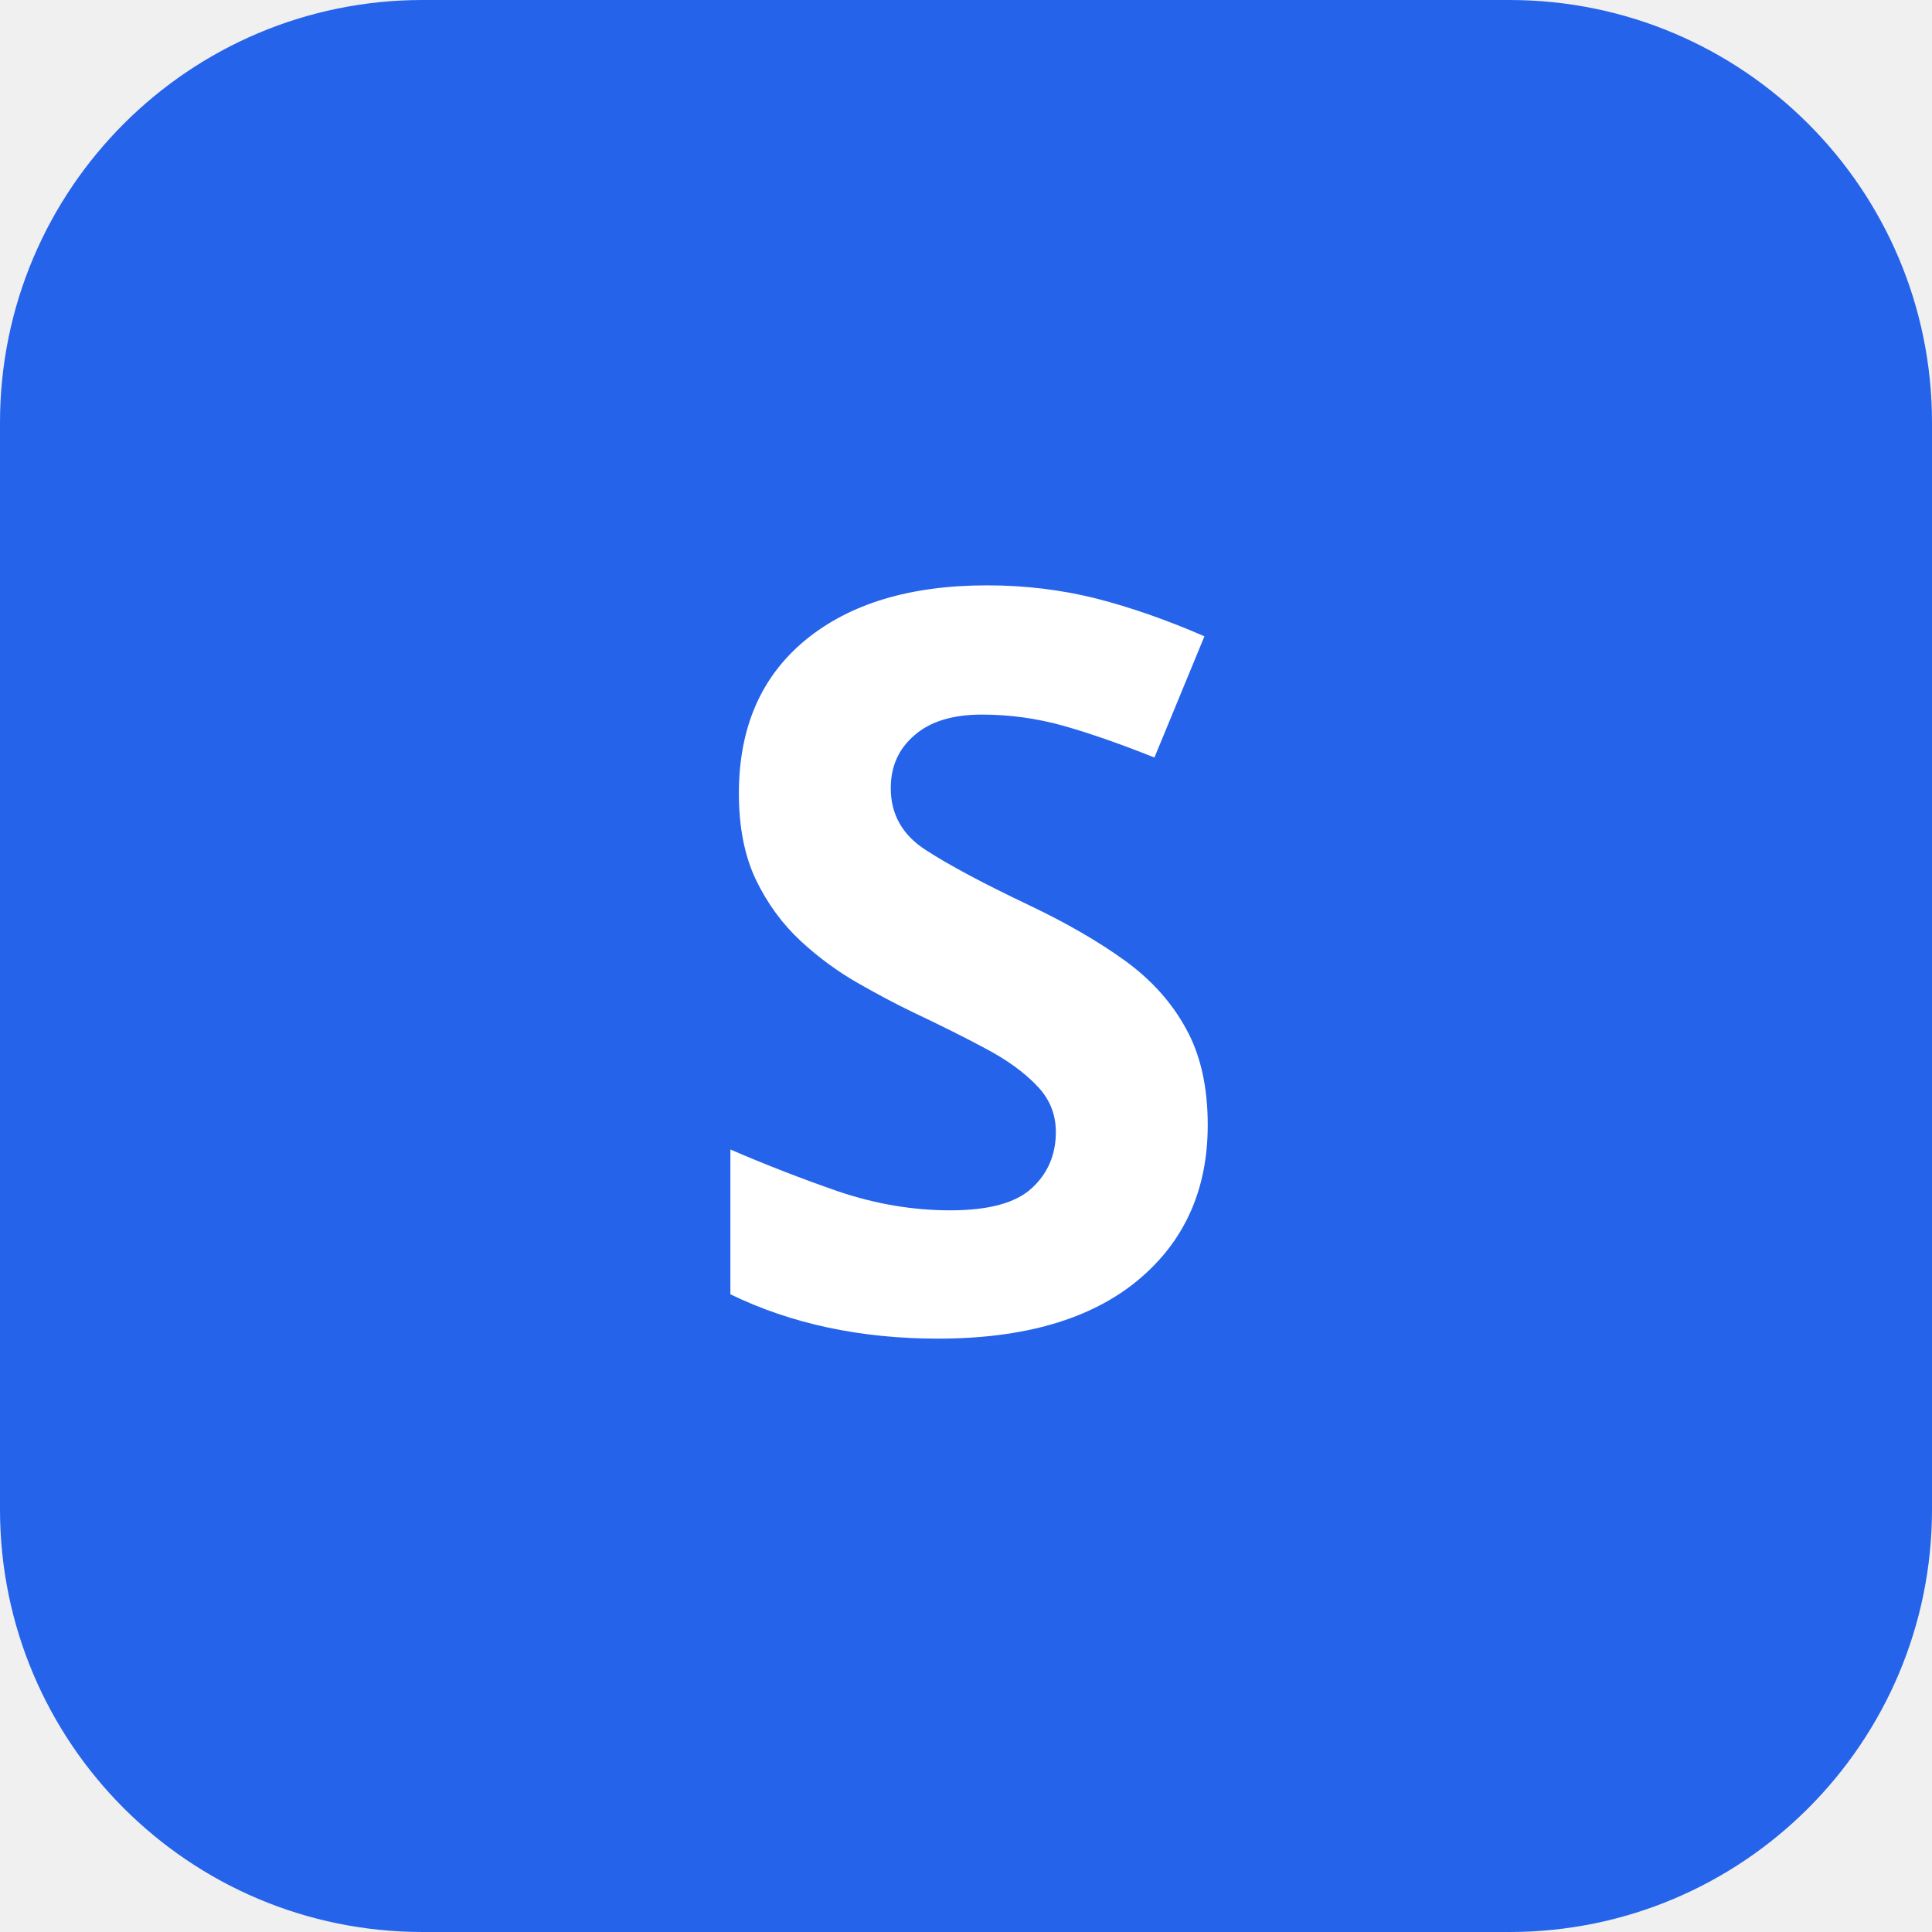
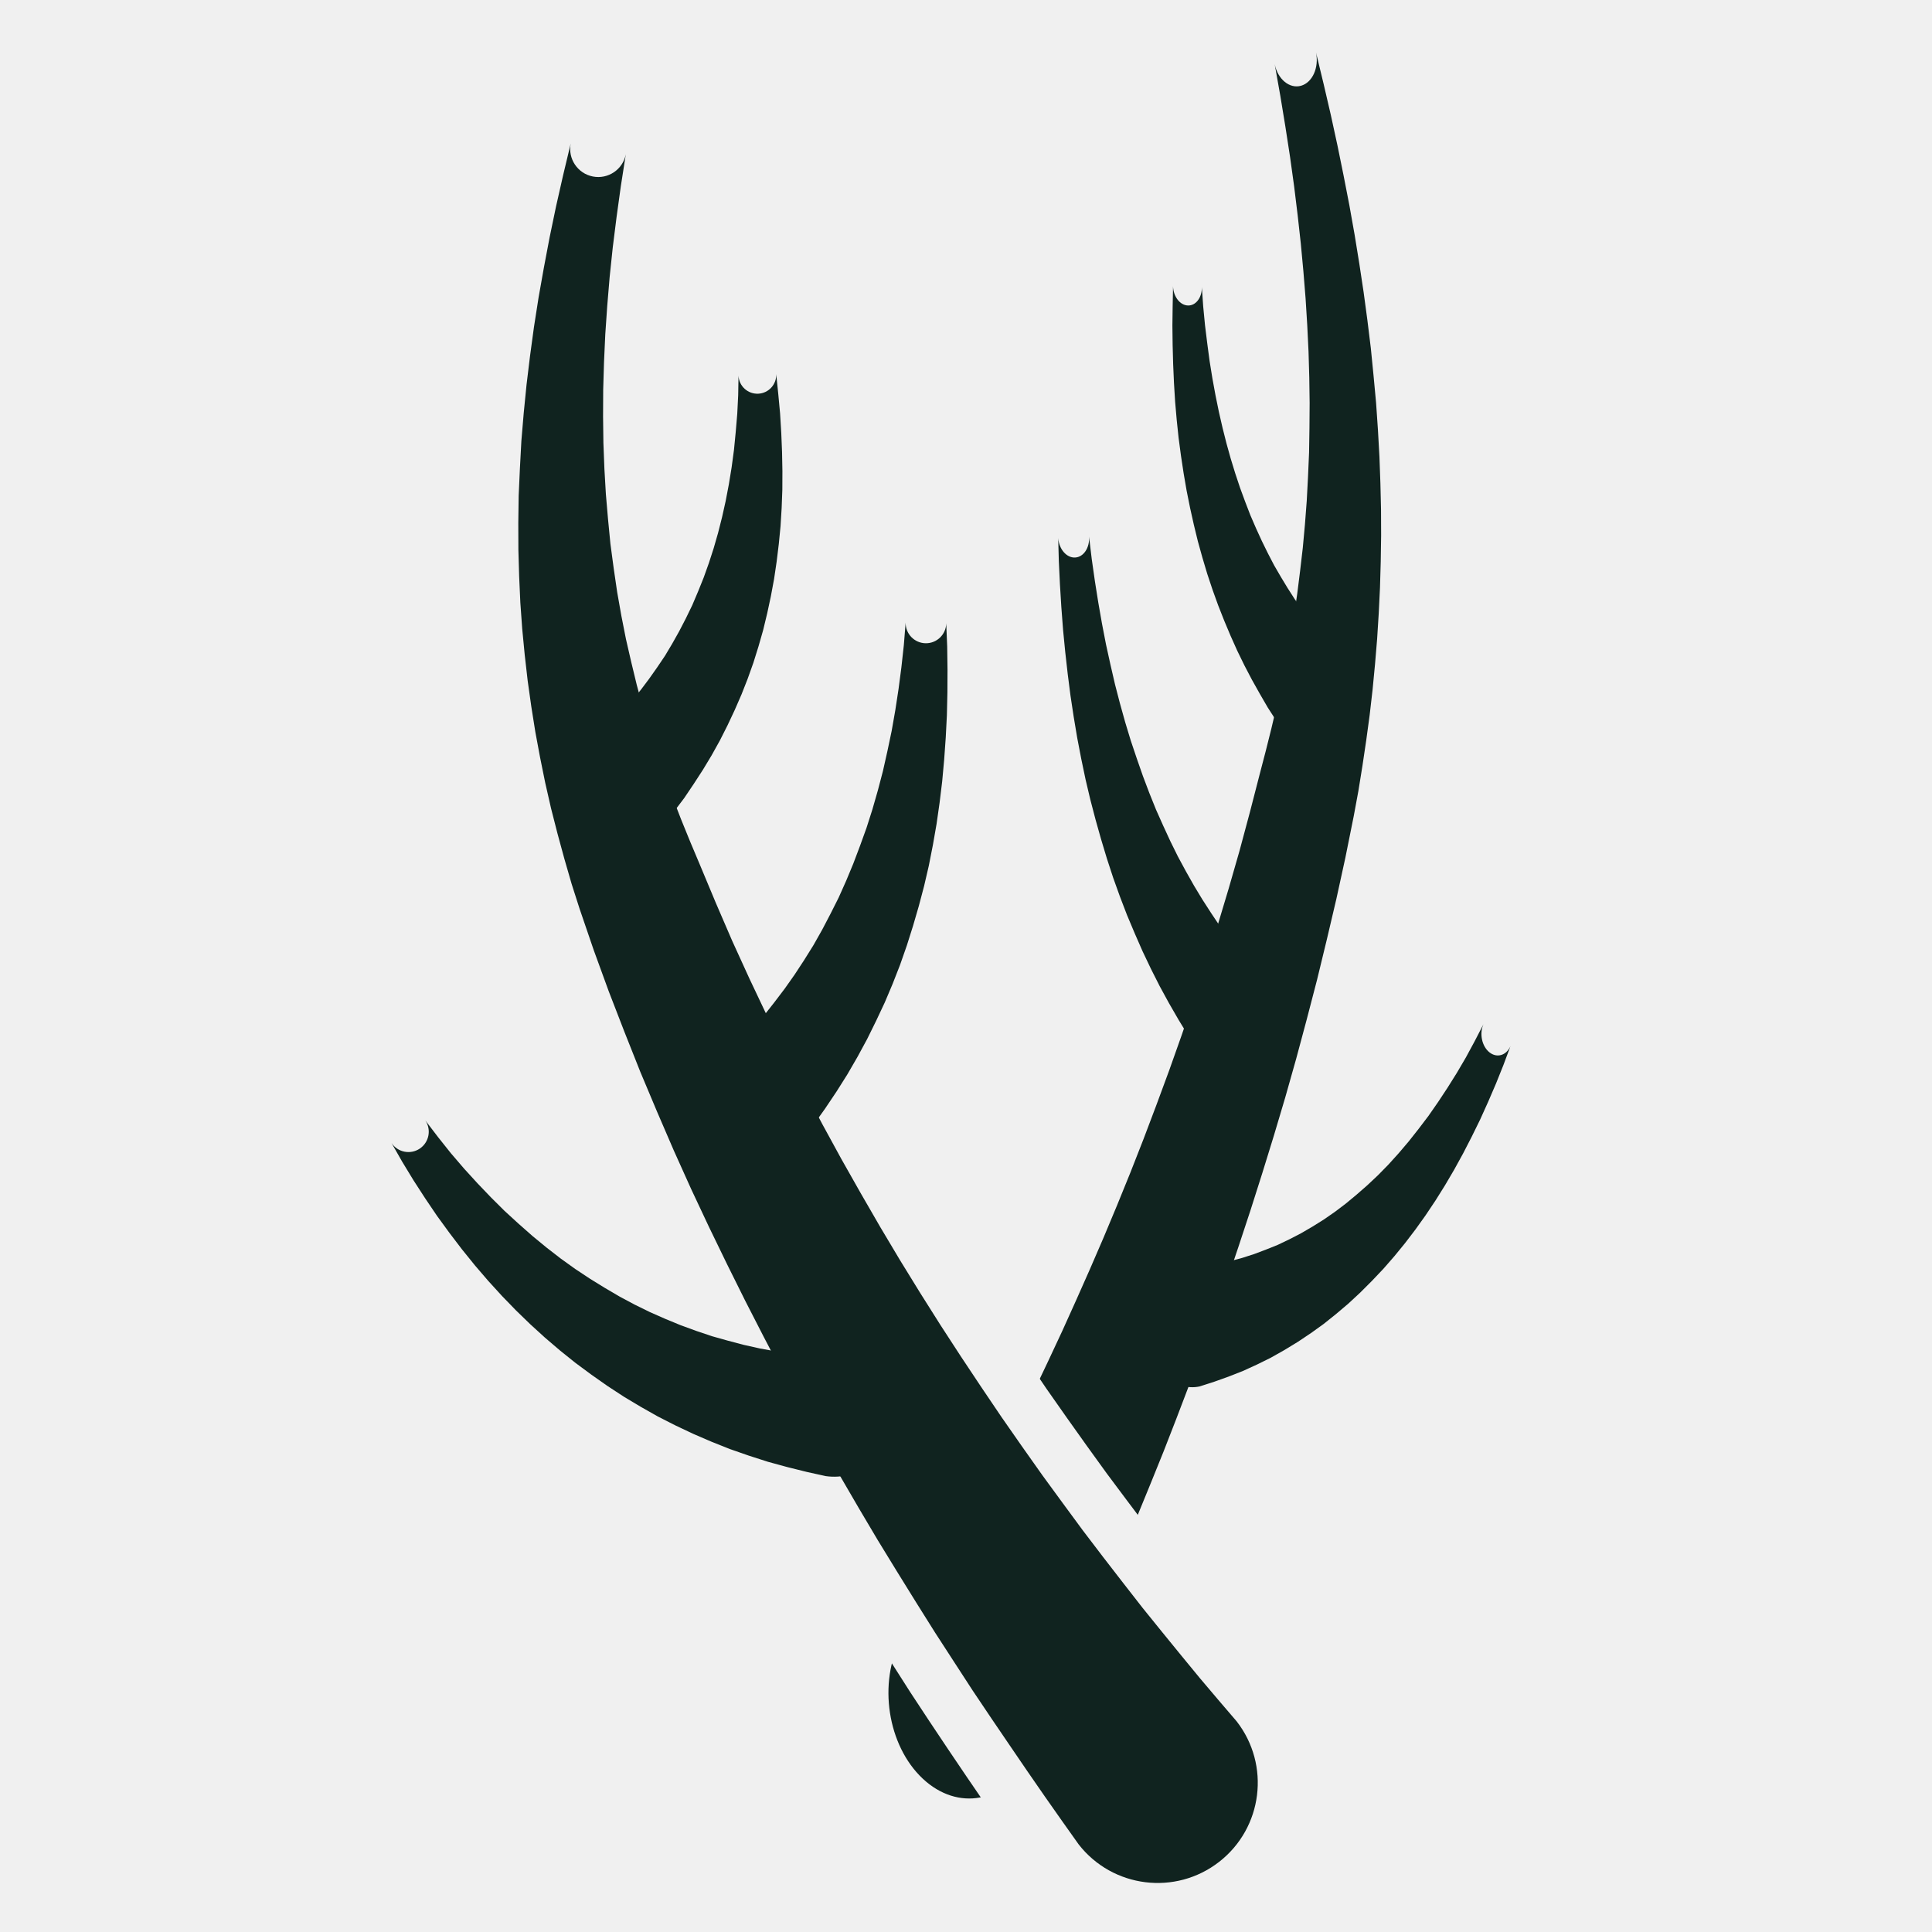
- <svg xmlns="http://www.w3.org/2000/svg" viewBox="0 0 64 64">
-   <rect width="64" height="64" rx="14" fill="#2563eb" />
-   <text x="32" y="44" font-family="system-ui,sans-serif" font-size="34" font-weight="700" text-anchor="middle" fill="#fff">S</text>
+ <svg xmlns="http://www.w3.org/2000/svg" viewBox="1.4 4.68 89.54 89.54">
+   <style>g{color:#10231f}@media (prefers-color-scheme:dark){g{color:#e9f5f2}}</style>
+   <g>
+     <defs>
+       <mask id="evo-gap" maskUnits="userSpaceOnUse" x="-20" y="-20" width="140" height="140">
+         <rect x="-20" y="-20" width="140" height="140" fill="#fff" />
+         <g transform="rotate(3.5 50 88)">
+           <path d="M60.33 82.30 L59.43 81.37 L58.53 80.43 L57.60 79.44 L56.67 78.43 L55.71 77.37 L54.74 76.29 L53.76 75.17 L52.77 74.01 L51.77 72.83 L50.77 71.61 L49.76 70.36 L48.74 69.08 L47.73 67.77 L46.71 66.42 L45.70 65.05 L44.69 63.65 L43.69 62.22 L42.69 60.77 L41.70 59.28 L40.72 57.77 L39.75 56.24 L38.80 54.68 L37.87 53.09 L36.95 51.48 L36.05 49.85 L35.17 48.19 L34.31 46.51 L33.46 44.78 L32.97 43.81 L32.51 42.86 L32.07 41.90 L31.65 40.94 L31.25 39.98 L30.87 39.01 L30.52 38.04 L30.18 37.06 L29.87 36.07 L29.58 35.07 L29.31 34.06 L29.06 33.03 L28.84 31.99 L28.63 30.93 L28.45 29.85 L28.29 28.75 L28.15 27.63 L28.04 26.49 L27.95 25.32 L27.88 24.13 L27.83 22.91 L27.82 21.66 L27.82 20.39 L27.85 19.08 L27.91 17.74 L27.99 16.37 L28.10 14.97 L28.24 13.51 A3.77 3.77 0 0 1 20.76 12.49 L20.50 14.00 L20.26 15.51 L20.05 16.99 L19.86 18.45 L19.70 19.90 L19.57 21.32 L19.46 22.72 L19.38 24.10 L19.33 25.47 L19.31 26.81 L19.32 28.15 L19.35 29.47 L19.41 30.78 L19.49 32.07 L19.61 33.35 L19.75 34.62 L19.92 35.88 L20.12 37.14 L20.34 38.38 L20.59 39.61 L20.87 40.83 L21.18 42.05 L21.51 43.26 L21.86 44.46 L22.25 45.66 L22.65 46.86 L23.09 48.05 L23.54 49.22 L24.32 51.11 L25.15 53.00 L26.00 54.87 L26.87 56.71 L27.77 58.53 L28.68 60.31 L29.60 62.07 L30.55 63.81 L31.50 65.51 L32.47 67.18 L33.45 68.83 L34.43 70.44 L35.42 72.02 L36.41 73.58 L37.41 75.10 L38.40 76.58 L39.39 78.04 L40.38 79.46 L41.37 80.85 L42.35 82.20 L43.31 83.52 L44.27 84.80 L45.22 86.05 L46.15 87.26 L47.06 88.43 L47.96 89.57 L48.83 90.66 L49.67 91.70 A7.10 7.10 0 0 0 60.33 82.30Z" fill="#000" />
+         </g>
+       </mask>
+     </defs>
+     <g fill="currentColor">
+       <g mask="url(#evo-gap)">
+         <g transform="translate(50 -4) rotate(-6 0 88) scale(0.76 1) translate(-50 0) translate(100 0) scale(-1 1)">
+           <path d="M58.48 83.93 L57.58 83.00 L56.66 82.04 L55.73 81.04 L54.78 80.01 L53.81 78.95 L52.83 77.84 L51.84 76.71 L50.83 75.54 L49.82 74.33 L48.80 73.10 L47.78 71.83 L46.75 70.53 L45.72 69.19 L44.69 67.83 L43.66 66.44 L42.63 65.01 L41.61 63.56 L40.60 62.08 L39.60 60.57 L38.60 59.03 L37.62 57.47 L36.65 55.88 L35.70 54.26 L34.76 52.62 L33.84 50.95 L32.94 49.26 L32.07 47.54 L31.21 45.79 L30.71 44.78 L30.23 43.78 L29.77 42.78 L29.33 41.78 L28.91 40.77 L28.52 39.75 L28.15 38.73 L27.80 37.69 L27.48 36.65 L27.17 35.60 L26.89 34.53 L26.63 33.45 L26.40 32.35 L26.18 31.23 L26.00 30.10 L25.83 28.95 L25.69 27.78 L25.57 26.58 L25.48 25.36 L25.41 24.12 L25.37 22.85 L25.35 21.56 L25.36 20.24 L25.39 18.89 L25.45 17.51 L25.54 16.10 L25.65 14.66 L25.79 13.17 A1.30 1.30 0 0 1 23.21 12.83 L22.95 14.31 L22.71 15.78 L22.50 17.23 L22.32 18.65 L22.16 20.04 L22.03 21.42 L21.93 22.77 L21.85 24.11 L21.80 25.42 L21.77 26.72 L21.78 28.01 L21.80 29.27 L21.86 30.53 L21.94 31.77 L22.05 32.99 L22.18 34.21 L22.34 35.41 L22.53 36.61 L22.74 37.80 L22.98 38.98 L23.24 40.15 L23.53 41.31 L23.84 42.47 L24.18 43.63 L24.55 44.78 L24.94 45.93 L25.35 47.08 L25.79 48.21 L26.56 50.08 L27.37 51.94 L28.21 53.77 L29.06 55.58 L29.94 57.36 L30.83 59.12 L31.74 60.85 L32.67 62.55 L33.61 64.22 L34.56 65.87 L35.52 67.49 L36.48 69.08 L37.46 70.64 L38.44 72.17 L39.42 73.67 L40.40 75.14 L41.37 76.57 L42.35 77.97 L43.32 79.34 L44.28 80.68 L45.24 81.98 L46.18 83.25 L47.12 84.48 L48.04 85.67 L48.94 86.83 L49.82 87.95 L50.69 89.04 L51.52 90.07 A4.64 4.64 0 0 0 58.48 83.93Z" />
+           <path d="M35.56 59.83 L36.12 59.10 L36.68 58.33 L37.21 57.55 L37.71 56.75 L38.19 55.93 L38.64 55.11 L39.06 54.27 L39.46 53.41 L39.82 52.55 L40.17 51.67 L40.48 50.79 L40.77 49.89 L41.03 48.97 L41.26 48.05 L41.47 47.12 L41.66 46.17 L41.82 45.22 L41.95 44.25 L42.06 43.27 L42.14 42.28 L42.20 41.28 L42.23 40.27 L42.24 39.24 L42.23 38.21 L42.19 37.16 L42.13 36.10 L42.05 35.03 L41.94 33.96 A0.94 0.94 0 0 1 40.06 34.04 L40.04 35.09 L39.99 36.12 L39.92 37.13 L39.83 38.12 L39.72 39.09 L39.58 40.04 L39.43 40.97 L39.25 41.88 L39.05 42.78 L38.83 43.65 L38.58 44.50 L38.32 45.34 L38.04 46.15 L37.74 46.95 L37.41 47.72 L37.07 48.48 L36.71 49.22 L36.32 49.94 L35.92 50.64 L35.50 51.32 L35.06 51.98 L34.61 52.63 L34.13 53.26 L33.63 53.87 L33.12 54.46 L32.59 55.04 L32.04 55.59 L31.44 56.17 A2.75 2.75 0 0 0 35.56 59.83Z" />
+           <path d="M28.97 44.72 L29.42 44.10 L29.87 43.45 L30.31 42.79 L30.71 42.11 L31.10 41.42 L31.46 40.73 L31.80 40.02 L32.11 39.30 L32.40 38.57 L32.67 37.83 L32.91 37.09 L33.13 36.33 L33.32 35.56 L33.49 34.79 L33.63 34.00 L33.75 33.21 L33.85 32.40 L33.92 31.59 L33.97 30.76 L34.00 29.93 L34.00 29.09 L33.98 28.24 L33.93 27.37 L33.86 26.50 L33.77 25.62 L33.66 24.72 L33.52 23.82 L33.37 22.91 A0.87 0.87 0 0 1 31.63 23.09 L31.67 23.99 L31.68 24.86 L31.66 25.71 L31.63 26.54 L31.57 27.36 L31.49 28.15 L31.39 28.93 L31.27 29.68 L31.13 30.42 L30.97 31.14 L30.79 31.84 L30.59 32.53 L30.37 33.19 L30.14 33.84 L29.88 34.47 L29.61 35.08 L29.32 35.68 L29.02 36.26 L28.69 36.82 L28.35 37.37 L28.00 37.90 L27.63 38.42 L27.24 38.93 L26.83 39.42 L26.41 39.90 L25.98 40.36 L25.53 40.81 L25.03 41.28 A2.61 2.61 0 0 0 28.97 44.72Z" />
+           <path d="M39.22 68.25 L38.40 68.25 L37.63 68.23 L36.87 68.19 L36.11 68.12 L35.36 68.03 L34.61 67.91 L33.86 67.76 L33.12 67.60 L32.38 67.40 L31.64 67.18 L30.91 66.93 L30.18 66.66 L29.46 66.36 L28.74 66.03 L28.03 65.67 L27.32 65.29 L26.61 64.88 L25.91 64.44 L25.22 63.97 L24.53 63.47 L23.85 62.94 L23.17 62.39 L22.50 61.80 L21.84 61.19 L21.18 60.55 L20.53 59.88 L19.89 59.17 L19.25 58.43 A0.94 0.94 0 0 1 17.75 59.57 L18.30 60.41 L18.87 61.23 L19.46 62.03 L20.06 62.81 L20.68 63.56 L21.31 64.29 L21.95 64.99 L22.61 65.67 L23.29 66.33 L23.98 66.96 L24.68 67.56 L25.40 68.14 L26.13 68.69 L26.88 69.22 L27.65 69.72 L28.43 70.20 L29.22 70.65 L30.03 71.07 L30.85 71.47 L31.68 71.83 L32.53 72.17 L33.39 72.48 L34.27 72.77 L35.16 73.02 L36.06 73.25 L36.97 73.44 L37.89 73.61 L38.78 73.75 A2.75 2.75 0 0 0 39.22 68.25Z" />
+         </g>
+       </g>
+       <g transform="rotate(3.5 50 88)">
+         <path d="M58.48 83.93 L57.58 83.00 L56.66 82.04 L55.73 81.04 L54.78 80.01 L53.81 78.95 L52.83 77.84 L51.84 76.71 L50.83 75.54 L49.82 74.33 L48.80 73.10 L47.78 71.83 L46.75 70.53 L45.72 69.19 L44.69 67.83 L43.66 66.44 L42.63 65.01 L41.61 63.56 L40.60 62.08 L39.60 60.57 L38.60 59.03 L37.62 57.47 L36.65 55.88 L35.70 54.26 L34.76 52.62 L33.84 50.95 L32.94 49.26 L32.07 47.54 L31.21 45.79 L30.71 44.78 L30.23 43.78 L29.77 42.78 L29.33 41.78 L28.91 40.77 L28.52 39.75 L28.15 38.73 L27.80 37.69 L27.48 36.65 L27.17 35.60 L26.89 34.53 L26.63 33.45 L26.40 32.35 L26.18 31.23 L26.00 30.10 L25.83 28.95 L25.69 27.78 L25.57 26.58 L25.48 25.36 L25.41 24.12 L25.37 22.85 L25.35 21.56 L25.36 20.24 L25.39 18.89 L25.45 17.51 L25.54 16.10 L25.65 14.66 L25.79 13.17 A1.30 1.30 0 0 1 23.21 12.83 L22.95 14.31 L22.71 15.78 L22.50 17.23 L22.32 18.65 L22.16 20.04 L22.03 21.42 L21.93 22.77 L21.85 24.11 L21.80 25.42 L21.77 26.72 L21.78 28.01 L21.80 29.27 L21.86 30.53 L21.94 31.77 L22.05 32.99 L22.18 34.21 L22.34 35.41 L22.53 36.61 L22.74 37.80 L22.98 38.98 L23.24 40.15 L23.53 41.31 L23.84 42.47 L24.18 43.63 L24.55 44.78 L24.94 45.93 L25.35 47.08 L25.79 48.21 L26.56 50.08 L27.37 51.94 L28.21 53.77 L29.06 55.58 L29.94 57.36 L30.83 59.12 L31.74 60.85 L32.67 62.55 L33.61 64.22 L34.56 65.87 L35.52 67.49 L36.48 69.08 L37.46 70.64 L38.44 72.17 L39.42 73.67 L40.40 75.14 L41.37 76.57 L42.35 77.97 L43.32 79.34 L44.28 80.68 L45.24 81.98 L46.18 83.25 L47.12 84.48 L48.04 85.67 L48.94 86.83 L49.82 87.95 L50.69 89.04 L51.52 90.07 A4.64 4.64 0 0 0 58.48 83.93Z" />
+         <path d="M35.56 59.83 L36.12 59.10 L36.68 58.33 L37.21 57.55 L37.71 56.75 L38.19 55.93 L38.64 55.11 L39.06 54.27 L39.46 53.41 L39.82 52.55 L40.17 51.67 L40.48 50.79 L40.77 49.89 L41.03 48.97 L41.26 48.05 L41.47 47.12 L41.66 46.17 L41.82 45.22 L41.95 44.25 L42.06 43.27 L42.14 42.28 L42.20 41.28 L42.23 40.27 L42.24 39.24 L42.23 38.21 L42.19 37.16 L42.13 36.10 L42.05 35.03 L41.94 33.96 A0.94 0.94 0 0 1 40.06 34.04 L40.04 35.09 L39.99 36.12 L39.92 37.13 L39.83 38.12 L39.72 39.09 L39.58 40.04 L39.43 40.97 L39.25 41.88 L39.05 42.78 L38.83 43.65 L38.58 44.50 L38.32 45.34 L38.04 46.15 L37.74 46.95 L37.41 47.72 L37.07 48.48 L36.71 49.22 L36.32 49.94 L35.92 50.64 L35.50 51.32 L35.06 51.98 L34.61 52.63 L34.13 53.26 L33.63 53.87 L33.12 54.46 L32.59 55.04 L32.04 55.59 L31.44 56.17 A2.75 2.75 0 0 0 35.56 59.83Z" />
+         <path d="M28.97 44.72 L29.42 44.10 L29.87 43.45 L30.31 42.79 L30.71 42.11 L31.10 41.42 L31.46 40.73 L31.80 40.02 L32.11 39.30 L32.40 38.57 L32.67 37.83 L32.91 37.09 L33.13 36.33 L33.32 35.56 L33.49 34.79 L33.63 34.00 L33.75 33.21 L33.85 32.40 L33.92 31.59 L33.97 30.76 L34.00 29.93 L34.00 29.09 L33.98 28.24 L33.93 27.37 L33.86 26.50 L33.77 25.62 L33.66 24.72 L33.52 23.82 L33.37 22.91 A0.87 0.87 0 0 1 31.63 23.09 L31.67 23.99 L31.68 24.86 L31.66 25.71 L31.63 26.54 L31.57 27.36 L31.49 28.15 L31.39 28.93 L31.27 29.68 L31.13 30.42 L30.97 31.14 L30.79 31.84 L30.59 32.53 L30.37 33.19 L30.14 33.84 L29.88 34.47 L29.61 35.08 L29.32 35.68 L29.02 36.26 L28.69 36.82 L28.35 37.37 L28.00 37.90 L27.63 38.42 L27.24 38.93 L26.83 39.42 L26.41 39.90 L25.98 40.36 L25.53 40.81 L25.03 41.28 A2.61 2.61 0 0 0 28.97 44.72Z" />
+         <path d="M39.22 68.25 L38.40 68.25 L37.63 68.23 L36.87 68.19 L36.11 68.12 L35.36 68.03 L34.61 67.91 L33.86 67.76 L33.12 67.60 L32.38 67.40 L31.64 67.18 L30.91 66.93 L30.18 66.66 L29.46 66.36 L28.74 66.03 L28.03 65.67 L27.32 65.29 L26.61 64.88 L25.91 64.44 L25.22 63.97 L24.53 63.47 L23.85 62.94 L23.17 62.39 L22.50 61.80 L21.84 61.19 L21.18 60.55 L20.53 59.88 L19.89 59.17 L19.25 58.43 A0.94 0.94 0 0 1 17.75 59.57 L18.30 60.41 L18.87 61.23 L19.46 62.03 L20.06 62.81 L20.68 63.56 L21.31 64.29 L21.95 64.99 L22.61 65.67 L23.29 66.33 L23.98 66.96 L24.68 67.56 L25.40 68.14 L26.13 68.69 L26.88 69.22 L27.65 69.72 L28.43 70.20 L29.22 70.65 L30.03 71.07 L30.85 71.47 L31.68 71.83 L32.53 72.17 L33.39 72.48 L34.27 72.77 L35.16 73.02 L36.06 73.25 L36.97 73.44 L37.89 73.61 L38.78 73.75 A2.75 2.75 0 0 0 39.22 68.25Z" />
+       </g>
+     </g>
+   </g>
</svg>
